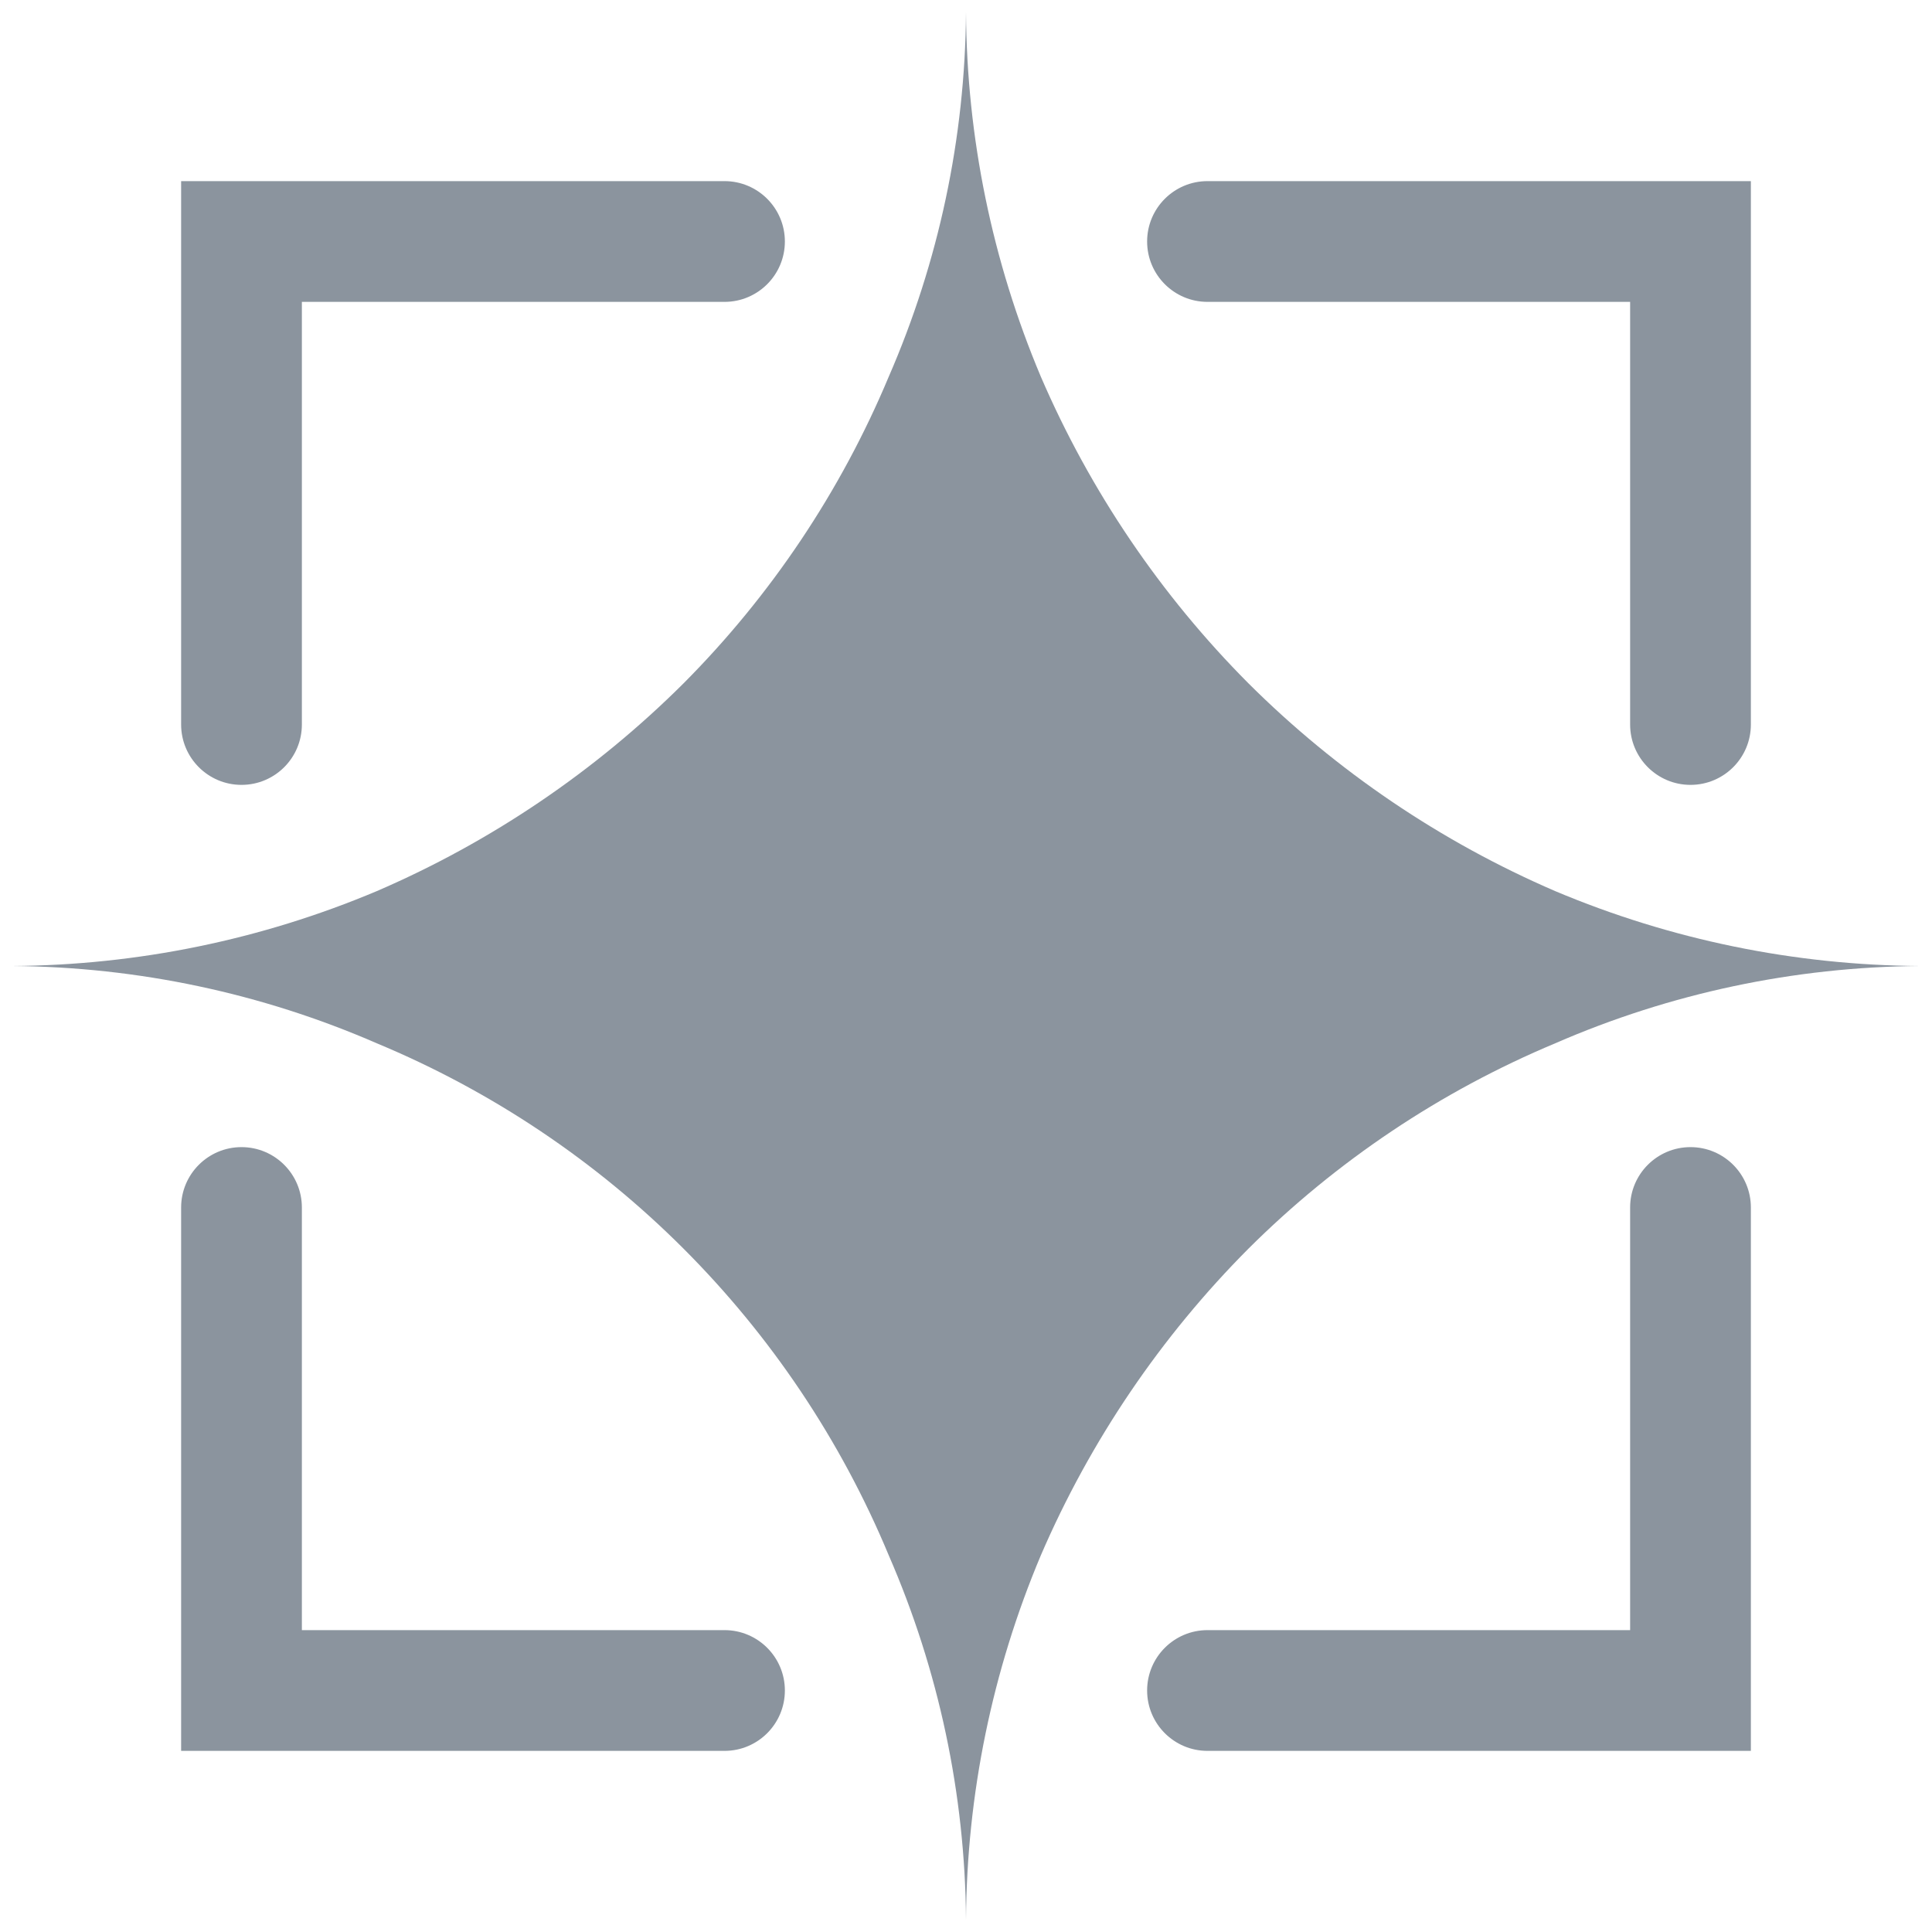
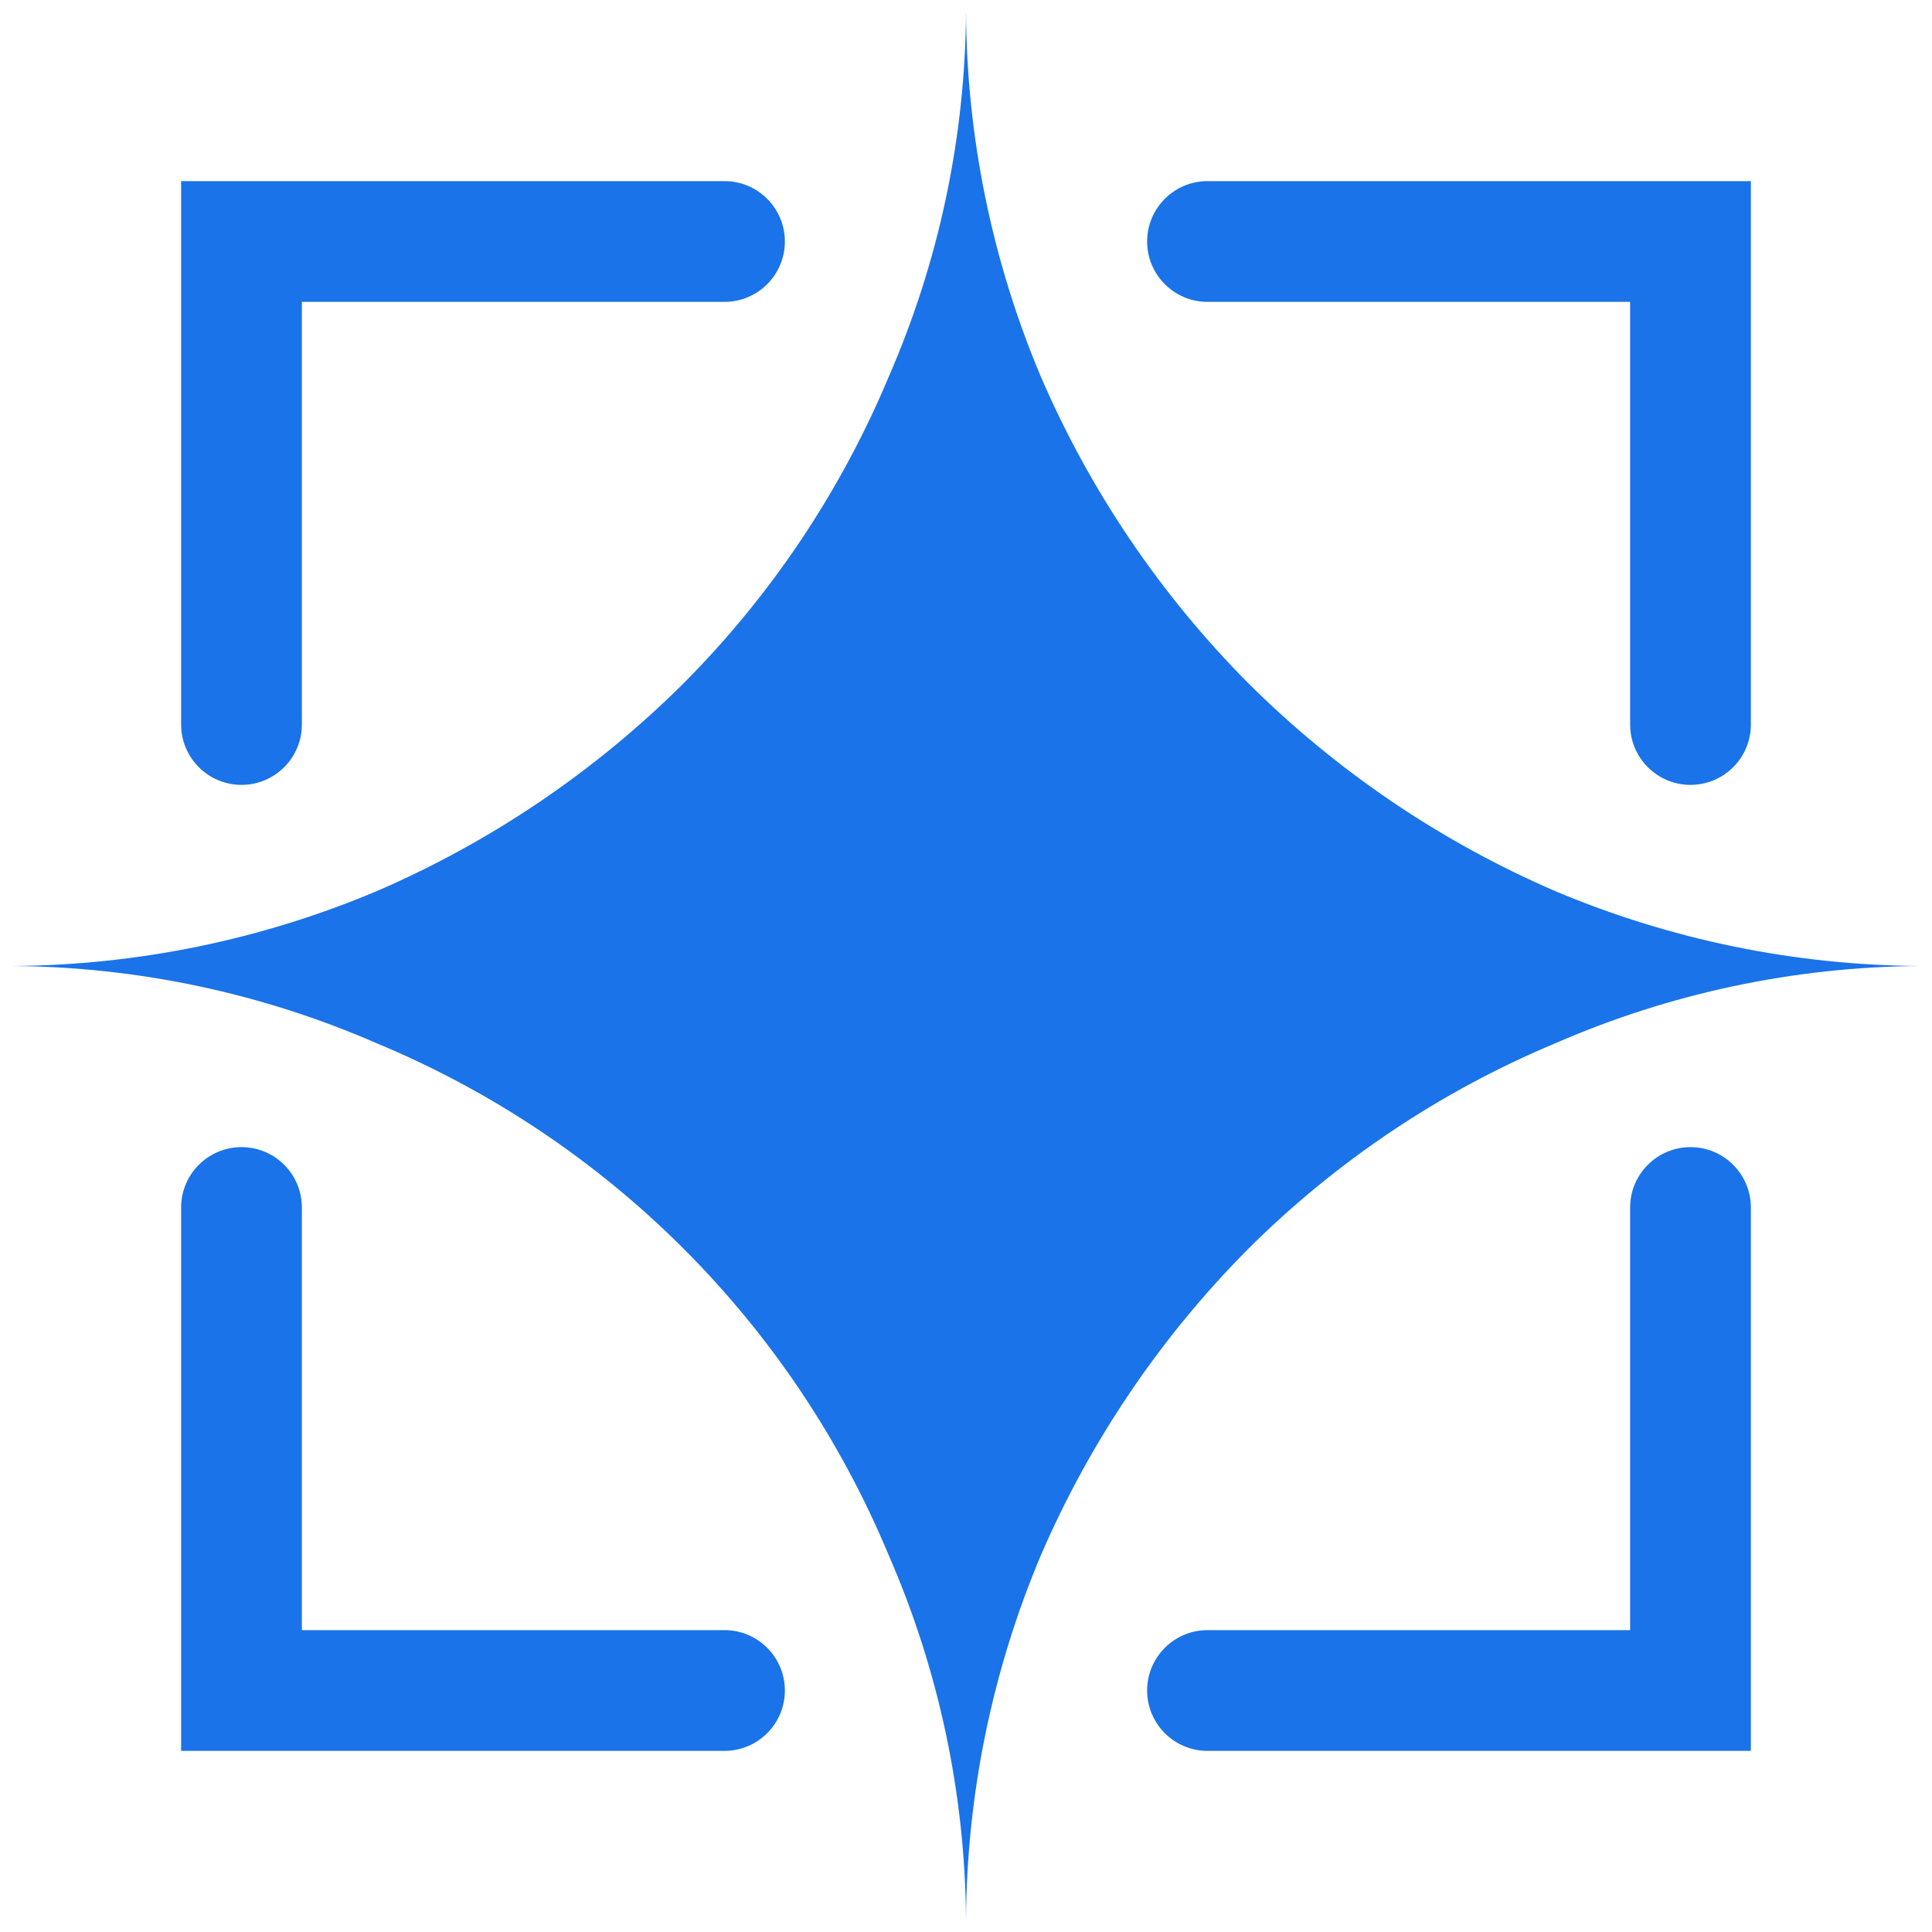
- <svg xmlns="http://www.w3.org/2000/svg" fill="#8b949e" viewBox="0 0 32 32">
-   <path d="M16 31.795a15.4 15.4 0 0 0-1.28-6.035 15.73 15.73 0 0 0-8.48-8.48A15.4 15.4 0 0 0 .203 16a15.8 15.8 0 0 0 6.037-1.24 16.4 16.4 0 0 0 5.08-3.44 15.9 15.9 0 0 0 3.4-5.08A15.4 15.4 0 0 0 16 .205a15.8 15.8 0 0 0 1.24 6.035 16.4 16.4 0 0 0 3.44 5.08 16.4 16.4 0 0 0 5.08 3.44A15.8 15.8 0 0 0 31.797 16a15.4 15.4 0 0 0-6.037 1.28 15.9 15.9 0 0 0-5.08 3.4 16.4 16.4 0 0 0-3.44 5.08A15.8 15.8 0 0 0 16 31.795" />
-   <path d="M3 20a1 1 0 1 1 2 0v7h7a1 1 0 1 1 0 2H3zm26-8a1 1 0 1 1-2 0V5h-7a1 1 0 1 1 0-2h9zM12 3a1 1 0 1 1 0 2H5v7a1 1 0 1 1-2 0V3zm8 26a1 1 0 1 1 0-2h7v-7a1 1 0 1 1 2 0v9z" />
+ <svg xmlns="http://www.w3.org/2000/svg" viewBox="0 0 32 32" fill="#1A73E8">
+   <path d="M16 31.795C15.986 29.718 15.551 27.665 14.72 25.76C13.124 21.924 10.076 18.876 6.24 17.28C4.334 16.449 2.28 16.014 0.203 16C0.135 16 0.068 16 0 16C0.068 16 0.135 16 0.203 16C2.277 15.987 4.328 15.566 6.24 14.76C8.134 13.942 9.857 12.775 11.32 11.32C12.771 9.863 13.926 8.137 14.72 6.24C15.551 4.335 15.986 2.282 16 0.205C15.999 0.137 15.999 0.068 16 0C16 0.068 16 0.137 16 0.205C16.013 2.278 16.434 4.329 17.24 6.24C18.058 8.134 19.225 9.858 20.68 11.32C22.142 12.775 23.866 13.942 25.76 14.76C27.672 15.566 29.724 15.987 31.797 16C31.865 16 31.932 16 32 16C31.932 16 31.865 16 31.797 16C29.72 16.014 27.666 16.449 25.76 17.28C23.863 18.074 22.137 19.229 20.68 20.68C19.225 22.142 18.058 23.866 17.24 25.76C16.434 27.671 16.013 29.722 16 31.795C16 31.863 16 31.931 16 32C15.999 31.932 15.999 31.863 16 31.795Z" />
+   <path d="M3 20C3 19.448 3.448 19 4 19C4.552 19 5 19.448 5 20V27H12C12.552 27 13 27.448 13 28C13 28.552 12.552 29 12 29H3V20Z" />
+   <path d="M29 12C29 12.552 28.552 13 28 13C27.448 13 27 12.552 27 12L27 5L20 5C19.448 5 19 4.552 19 4C19 3.448 19.448 3 20 3L29 3L29 12Z" />
+   <path d="M12 3C12.552 3 13 3.448 13 4C13 4.552 12.552 5 12 5H5V12C5 12.552 4.552 13 4 13C3.448 13 3 12.552 3 12V3H12Z" />
+   <path d="M20 29C19.448 29 19 28.552 19 28C19 27.448 19 28.552 19 28C19 27.448 19.448 27 20 27L27 27L27 20C27 19.448 27.448 19 28 19C28.552 19 29 19.448 29 20L29 29L20 29Z" />
</svg>
